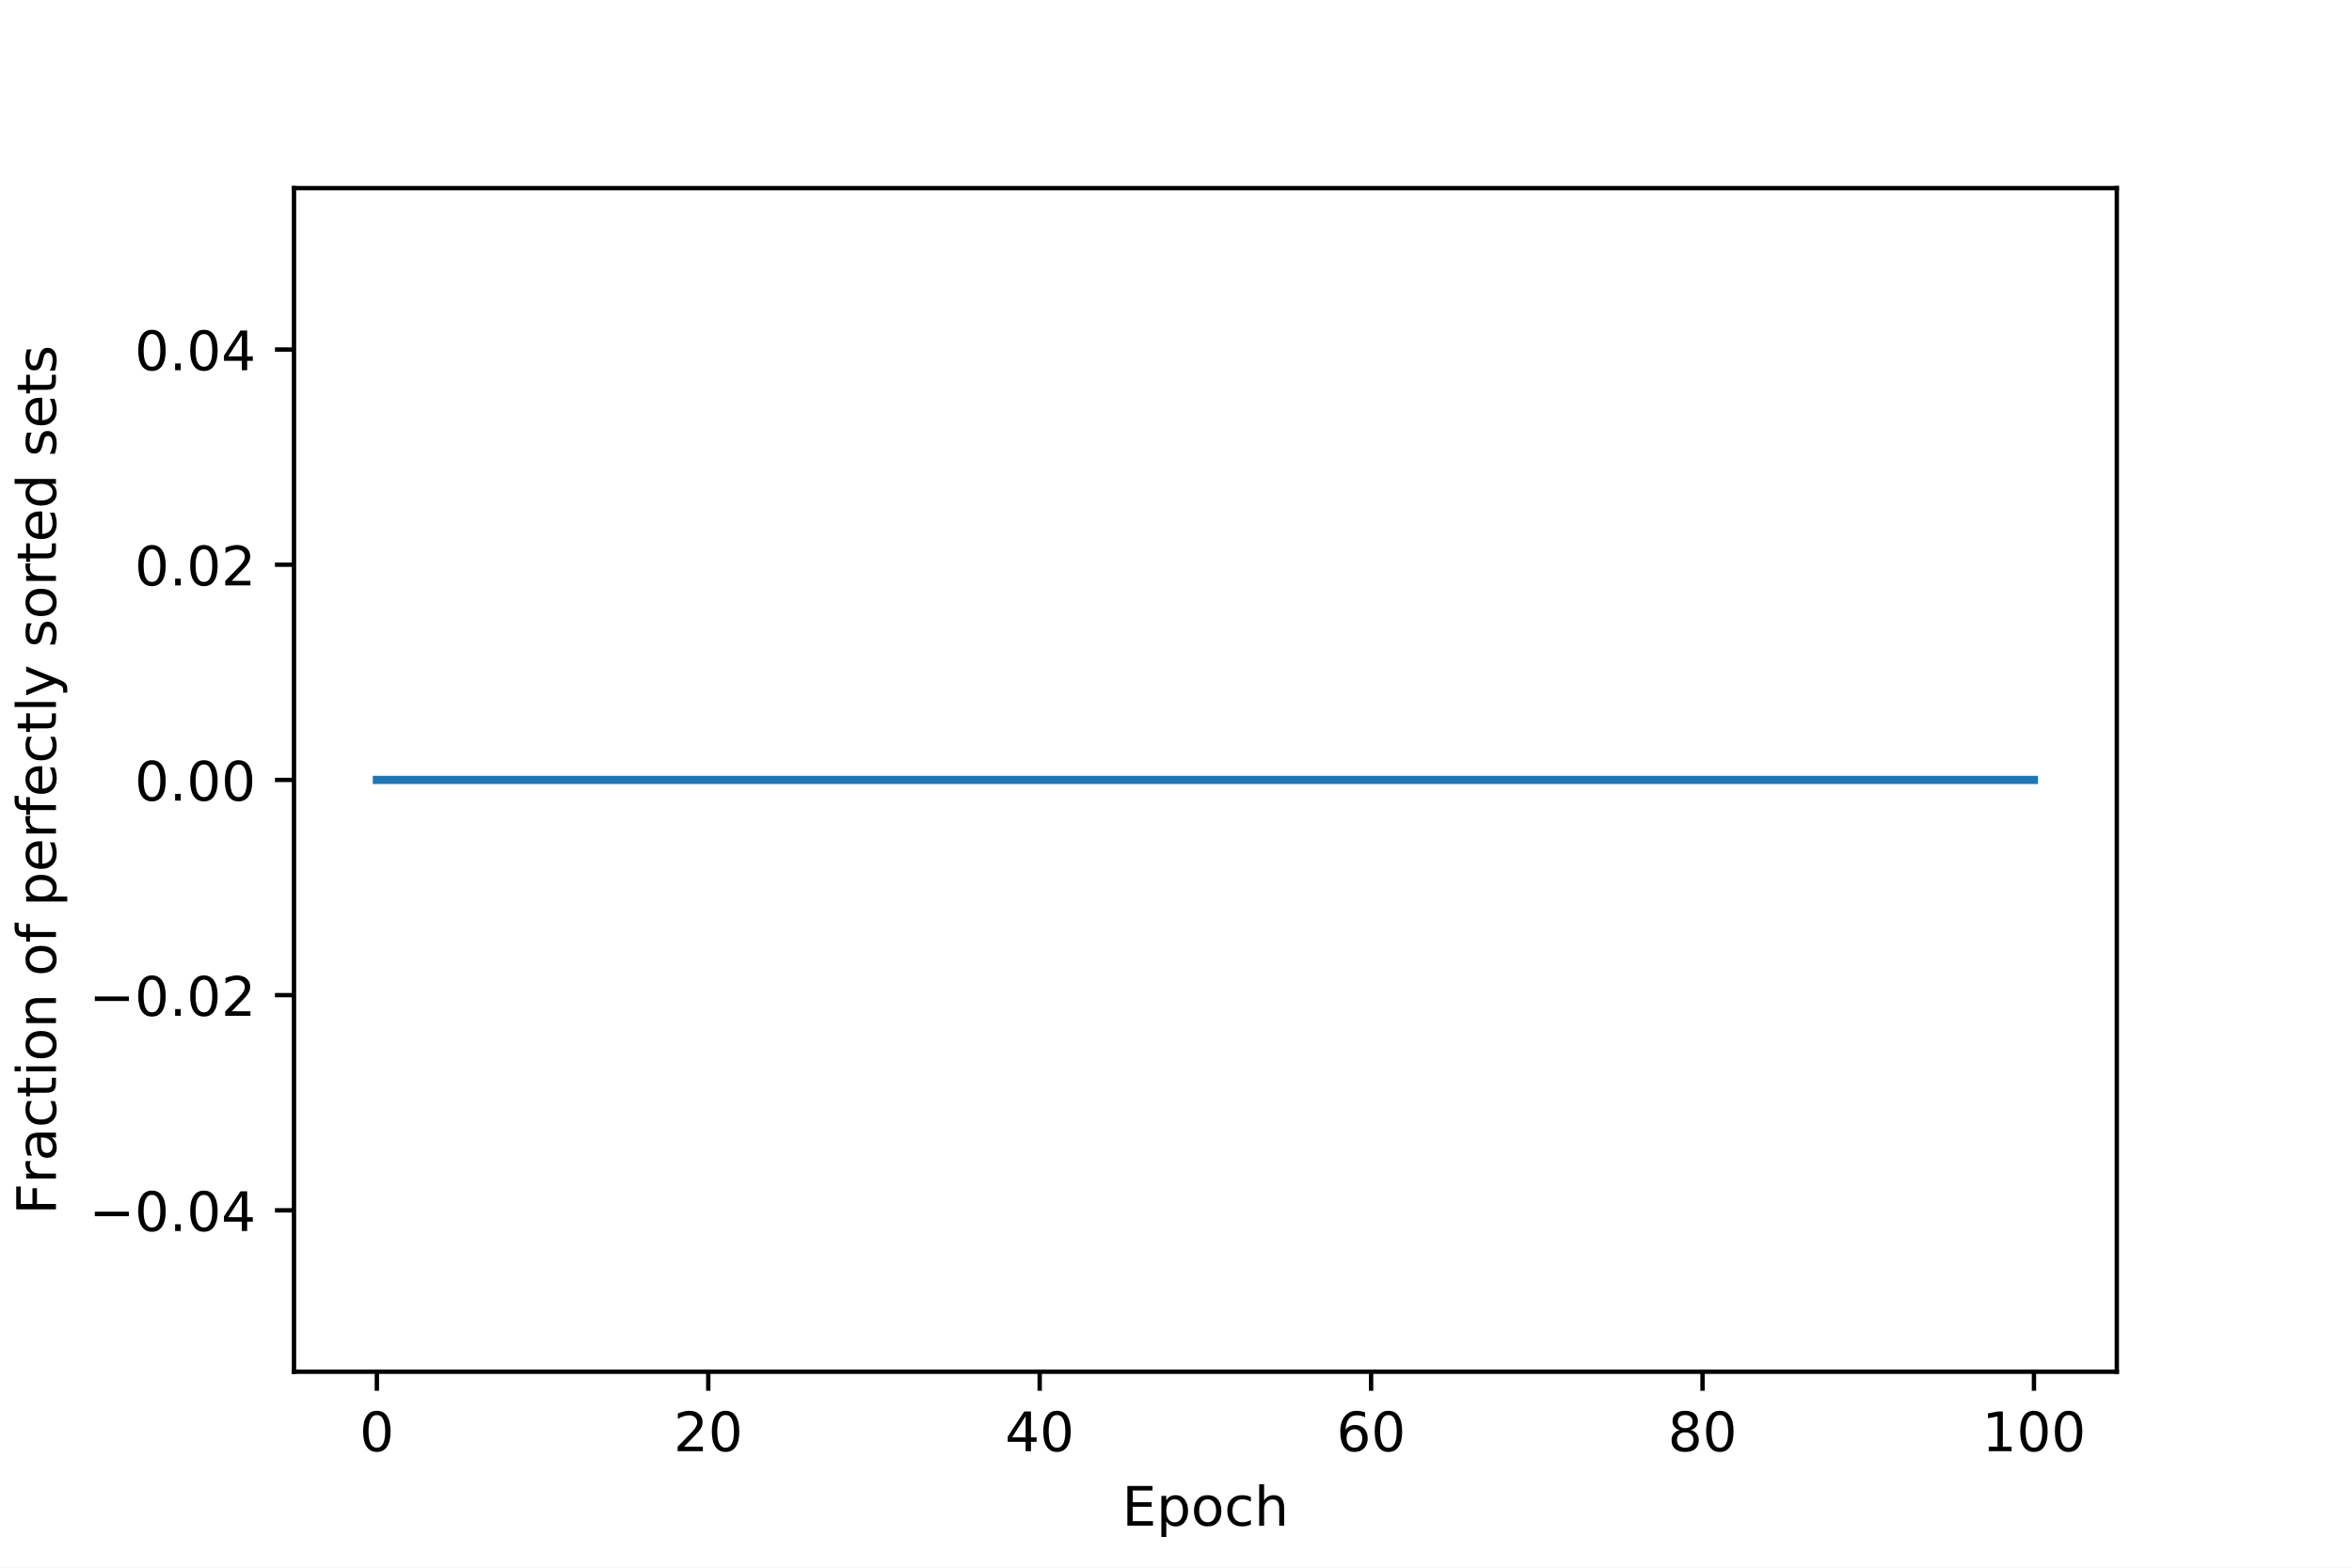
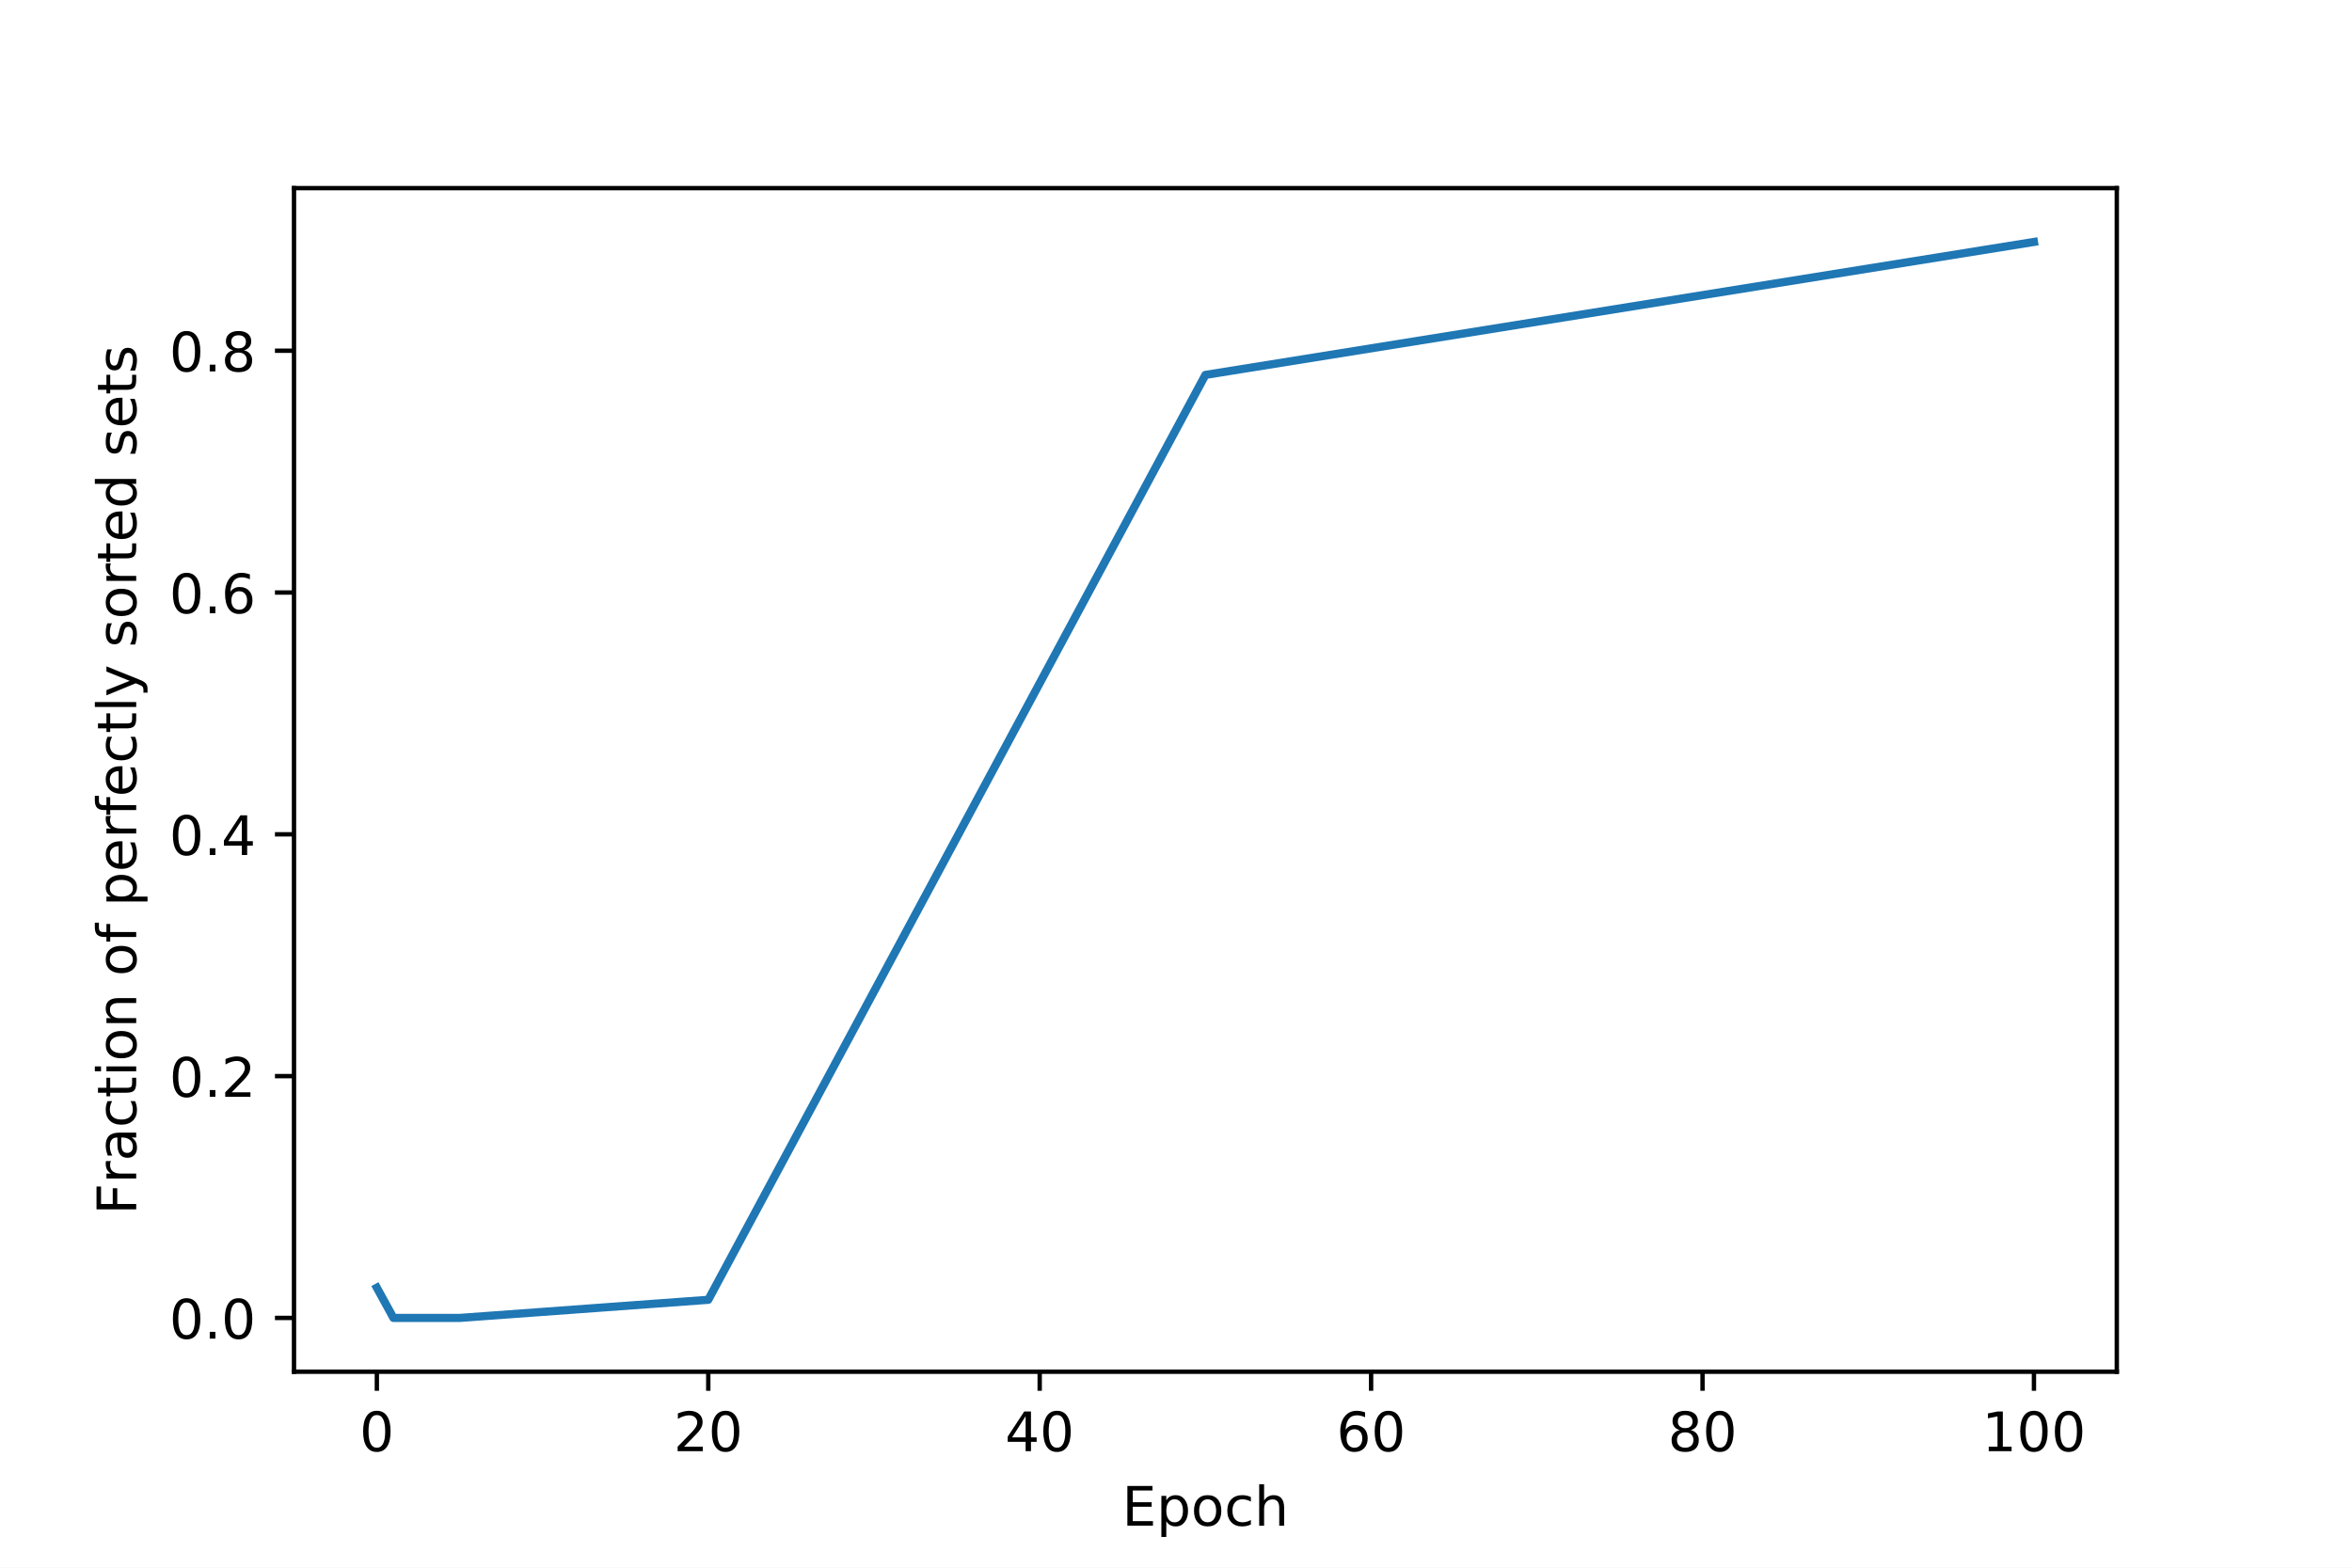
<svg xmlns="http://www.w3.org/2000/svg" xmlns:xlink="http://www.w3.org/1999/xlink" height="288pt" version="1.1" viewBox="0 0 432 288" width="432pt">
  <defs>
    <style type="text/css">
*{stroke-linecap:butt;stroke-linejoin:round;}
  </style>
  </defs>
  <g id="figure_1">
    <g id="patch_1">
      <path d="M 0 288  L 432 288  L 432 0  L 0 0  z " style="fill:#ffffff;" />
    </g>
    <g id="axes_1">
      <g id="patch_2">
        <path d="M 54 252  L 388.8 252  L 388.8 34.56  L 54 34.56  z " style="fill:#ffffff;" />
      </g>
      <g id="matplotlib.axis_1">
        <g id="xtick_1">
          <g id="line2d_1">
            <defs>
-               <path d="M 0 0  L 0 3.5  " id="m42f50a2070" style="stroke:#000000;stroke-width:0.8;" />
-             </defs>
-             <g>
-               <use style="stroke:#000000;stroke-width:0.8;" x="69.218" xlink:href="#m42f50a2070" y="252" />
+               <path d="M 0 0  L 0 3.5  " id="mb2ab0154b8" style="stroke:#000000;stroke-width:0.8;" />
+             </defs>
+             <g>
+               <use style="stroke:#000000;stroke-width:0.8;" x="69.218" xlink:href="#mb2ab0154b8" y="252" />
            </g>
          </g>
          <g id="text_1">
            <defs>
              <path d="M 31.781 66.406  Q 24.172 66.406 20.328 58.906  Q 16.5 51.422 16.5 36.375  Q 16.5 21.391 20.328 13.891  Q 24.172 6.391 31.781 6.391  Q 39.453 6.391 43.281 13.891  Q 47.125 21.391 47.125 36.375  Q 47.125 51.422 43.281 58.906  Q 39.453 66.406 31.781 66.406  z M 31.781 74.219  Q 44.047 74.219 50.516 64.516  Q 56.984 54.828 56.984 36.375  Q 56.984 17.969 50.516 8.266  Q 44.047 -1.422 31.781 -1.422  Q 19.531 -1.422 13.062 8.266  Q 6.594 17.969 6.594 36.375  Q 6.594 54.828 13.062 64.516  Q 19.531 74.219 31.781 74.219  z " id="DejaVuSans-48" />
            </defs>
            <g transform="translate(66.03693 266.5984)scale(0.1 -0.1)">
              <use xlink:href="#DejaVuSans-48" />
            </g>
          </g>
        </g>
        <g id="xtick_2">
          <g id="line2d_2">
            <g>
-               <use style="stroke:#000000;stroke-width:0.8;" x="130.091" xlink:href="#m42f50a2070" y="252" />
+               <use style="stroke:#000000;stroke-width:0.8;" x="130.091" xlink:href="#mb2ab0154b8" y="252" />
            </g>
          </g>
          <g id="text_2">
            <defs>
              <path d="M 19.188 8.297  L 53.609 8.297  L 53.609 0  L 7.328 0  L 7.328 8.297  Q 12.938 14.109 22.625 23.891  Q 32.328 33.688 34.812 36.531  Q 39.547 41.844 41.422 45.531  Q 43.312 49.219 43.312 52.781  Q 43.312 58.594 39.234 62.25  Q 35.156 65.922 28.609 65.922  Q 23.969 65.922 18.812 64.312  Q 13.672 62.703 7.812 59.422  L 7.812 69.391  Q 13.766 71.781 18.938 73  Q 24.125 74.219 28.422 74.219  Q 39.75 74.219 46.484 68.547  Q 53.219 62.891 53.219 53.422  Q 53.219 48.922 51.531 44.891  Q 49.859 40.875 45.406 35.406  Q 44.188 33.984 37.641 27.219  Q 31.109 20.453 19.188 8.297  z " id="DejaVuSans-50" />
            </defs>
            <g transform="translate(123.7284 266.5984)scale(0.1 -0.1)">
              <use xlink:href="#DejaVuSans-50" />
              <use x="63.623" xlink:href="#DejaVuSans-48" />
            </g>
          </g>
        </g>
        <g id="xtick_3">
          <g id="line2d_3">
            <g>
-               <use style="stroke:#000000;stroke-width:0.8;" x="190.964" xlink:href="#m42f50a2070" y="252" />
+               <use style="stroke:#000000;stroke-width:0.8;" x="190.964" xlink:href="#mb2ab0154b8" y="252" />
            </g>
          </g>
          <g id="text_3">
            <defs>
              <path d="M 37.797 64.312  L 12.891 25.391  L 37.797 25.391  z M 35.203 72.906  L 47.609 72.906  L 47.609 25.391  L 58.016 25.391  L 58.016 17.188  L 47.609 17.188  L 47.609 0  L 37.797 0  L 37.797 17.188  L 4.891 17.188  L 4.891 26.703  z " id="DejaVuSans-52" />
            </defs>
            <g transform="translate(184.6011 266.5984)scale(0.1 -0.1)">
              <use xlink:href="#DejaVuSans-52" />
              <use x="63.623" xlink:href="#DejaVuSans-48" />
            </g>
          </g>
        </g>
        <g id="xtick_4">
          <g id="line2d_4">
            <g>
-               <use style="stroke:#000000;stroke-width:0.8;" x="251.836" xlink:href="#m42f50a2070" y="252" />
+               <use style="stroke:#000000;stroke-width:0.8;" x="251.836" xlink:href="#mb2ab0154b8" y="252" />
            </g>
          </g>
          <g id="text_4">
            <defs>
              <path d="M 33.016 40.375  Q 26.375 40.375 22.484 35.828  Q 18.609 31.297 18.609 23.391  Q 18.609 15.531 22.484 10.953  Q 26.375 6.391 33.016 6.391  Q 39.656 6.391 43.531 10.953  Q 47.406 15.531 47.406 23.391  Q 47.406 31.297 43.531 35.828  Q 39.656 40.375 33.016 40.375  z M 52.594 71.297  L 52.594 62.312  Q 48.875 64.062 45.094 64.984  Q 41.312 65.922 37.594 65.922  Q 27.828 65.922 22.672 59.328  Q 17.531 52.734 16.797 39.406  Q 19.672 43.656 24.016 45.922  Q 28.375 48.188 33.594 48.188  Q 44.578 48.188 50.953 41.516  Q 57.328 34.859 57.328 23.391  Q 57.328 12.156 50.688 5.359  Q 44.047 -1.422 33.016 -1.422  Q 20.359 -1.422 13.672 8.266  Q 6.984 17.969 6.984 36.375  Q 6.984 53.656 15.188 63.938  Q 23.391 74.219 37.203 74.219  Q 40.922 74.219 44.703 73.484  Q 48.484 72.75 52.594 71.297  z " id="DejaVuSans-54" />
            </defs>
            <g transform="translate(245.4739 266.5984)scale(0.1 -0.1)">
              <use xlink:href="#DejaVuSans-54" />
              <use x="63.623" xlink:href="#DejaVuSans-48" />
            </g>
          </g>
        </g>
        <g id="xtick_5">
          <g id="line2d_5">
            <g>
-               <use style="stroke:#000000;stroke-width:0.8;" x="312.709" xlink:href="#m42f50a2070" y="252" />
+               <use style="stroke:#000000;stroke-width:0.8;" x="312.709" xlink:href="#mb2ab0154b8" y="252" />
            </g>
          </g>
          <g id="text_5">
            <defs>
              <path d="M 31.781 34.625  Q 24.75 34.625 20.719 30.859  Q 16.703 27.094 16.703 20.516  Q 16.703 13.922 20.719 10.156  Q 24.75 6.391 31.781 6.391  Q 38.812 6.391 42.859 10.172  Q 46.922 13.969 46.922 20.516  Q 46.922 27.094 42.891 30.859  Q 38.875 34.625 31.781 34.625  z M 21.922 38.812  Q 15.578 40.375 12.031 44.719  Q 8.5 49.078 8.5 55.328  Q 8.5 64.062 14.719 69.141  Q 20.953 74.219 31.781 74.219  Q 42.672 74.219 48.875 69.141  Q 55.078 64.062 55.078 55.328  Q 55.078 49.078 51.531 44.719  Q 48 40.375 41.703 38.812  Q 48.828 37.156 52.797 32.312  Q 56.781 27.484 56.781 20.516  Q 56.781 9.906 50.312 4.234  Q 43.844 -1.422 31.781 -1.422  Q 19.734 -1.422 13.25 4.234  Q 6.781 9.906 6.781 20.516  Q 6.781 27.484 10.781 32.312  Q 14.797 37.156 21.922 38.812  z M 18.312 54.391  Q 18.312 48.734 21.844 45.562  Q 25.391 42.391 31.781 42.391  Q 38.141 42.391 41.719 45.562  Q 45.312 48.734 45.312 54.391  Q 45.312 60.062 41.719 63.234  Q 38.141 66.406 31.781 66.406  Q 25.391 66.406 21.844 63.234  Q 18.312 60.062 18.312 54.391  z " id="DejaVuSans-56" />
            </defs>
            <g transform="translate(306.3466 266.5984)scale(0.1 -0.1)">
              <use xlink:href="#DejaVuSans-56" />
              <use x="63.623" xlink:href="#DejaVuSans-48" />
            </g>
          </g>
        </g>
        <g id="xtick_6">
          <g id="line2d_6">
            <g>
-               <use style="stroke:#000000;stroke-width:0.8;" x="373.582" xlink:href="#m42f50a2070" y="252" />
+               <use style="stroke:#000000;stroke-width:0.8;" x="373.582" xlink:href="#mb2ab0154b8" y="252" />
            </g>
          </g>
          <g id="text_6">
            <defs>
              <path d="M 12.406 8.297  L 28.516 8.297  L 28.516 63.922  L 10.984 60.406  L 10.984 69.391  L 28.422 72.906  L 38.281 72.906  L 38.281 8.297  L 54.391 8.297  L 54.391 0  L 12.406 0  z " id="DejaVuSans-49" />
            </defs>
            <g transform="translate(364.0381 266.5984)scale(0.1 -0.1)">
              <use xlink:href="#DejaVuSans-49" />
              <use x="63.623" xlink:href="#DejaVuSans-48" />
              <use x="127.246" xlink:href="#DejaVuSans-48" />
            </g>
          </g>
        </g>
        <g id="text_7">
          <defs>
            <path d="M 9.812 72.906  L 55.906 72.906  L 55.906 64.594  L 19.672 64.594  L 19.672 43.016  L 54.391 43.016  L 54.391 34.719  L 19.672 34.719  L 19.672 8.297  L 56.781 8.297  L 56.781 0  L 9.812 0  z " id="DejaVuSans-69" />
            <path d="M 18.109 8.203  L 18.109 -20.797  L 9.078 -20.797  L 9.078 54.688  L 18.109 54.688  L 18.109 46.391  Q 20.953 51.266 25.266 53.625  Q 29.594 56 35.594 56  Q 45.562 56 51.781 48.094  Q 58.016 40.188 58.016 27.297  Q 58.016 14.406 51.781 6.484  Q 45.562 -1.422 35.594 -1.422  Q 29.594 -1.422 25.266 0.953  Q 20.953 3.328 18.109 8.203  z M 48.688 27.297  Q 48.688 37.203 44.609 42.844  Q 40.531 48.484 33.406 48.484  Q 26.266 48.484 22.188 42.844  Q 18.109 37.203 18.109 27.297  Q 18.109 17.391 22.188 11.75  Q 26.266 6.109 33.406 6.109  Q 40.531 6.109 44.609 11.75  Q 48.688 17.391 48.688 27.297  z " id="DejaVuSans-112" />
            <path d="M 30.609 48.391  Q 23.391 48.391 19.188 42.75  Q 14.984 37.109 14.984 27.297  Q 14.984 17.484 19.156 11.844  Q 23.344 6.203 30.609 6.203  Q 37.797 6.203 41.984 11.859  Q 46.188 17.531 46.188 27.297  Q 46.188 37.016 41.984 42.703  Q 37.797 48.391 30.609 48.391  z M 30.609 56  Q 42.328 56 49.016 48.375  Q 55.719 40.766 55.719 27.297  Q 55.719 13.875 49.016 6.219  Q 42.328 -1.422 30.609 -1.422  Q 18.844 -1.422 12.172 6.219  Q 5.516 13.875 5.516 27.297  Q 5.516 40.766 12.172 48.375  Q 18.844 56 30.609 56  z " id="DejaVuSans-111" />
            <path d="M 48.781 52.594  L 48.781 44.188  Q 44.969 46.297 41.141 47.344  Q 37.312 48.391 33.406 48.391  Q 24.656 48.391 19.812 42.844  Q 14.984 37.312 14.984 27.297  Q 14.984 17.281 19.812 11.734  Q 24.656 6.203 33.406 6.203  Q 37.312 6.203 41.141 7.25  Q 44.969 8.297 48.781 10.406  L 48.781 2.094  Q 45.016 0.344 40.984 -0.531  Q 36.969 -1.422 32.422 -1.422  Q 20.062 -1.422 12.781 6.344  Q 5.516 14.109 5.516 27.297  Q 5.516 40.672 12.859 48.328  Q 20.219 56 33.016 56  Q 37.156 56 41.109 55.141  Q 45.062 54.297 48.781 52.594  z " id="DejaVuSans-99" />
            <path d="M 54.891 33.016  L 54.891 0  L 45.906 0  L 45.906 32.719  Q 45.906 40.484 42.875 44.328  Q 39.844 48.188 33.797 48.188  Q 26.516 48.188 22.312 43.547  Q 18.109 38.922 18.109 30.906  L 18.109 0  L 9.078 0  L 9.078 75.984  L 18.109 75.984  L 18.109 46.188  Q 21.344 51.125 25.703 53.562  Q 30.078 56 35.797 56  Q 45.219 56 50.047 50.172  Q 54.891 44.344 54.891 33.016  z " id="DejaVuSans-104" />
          </defs>
          <g transform="translate(206.0891 280.2766)scale(0.1 -0.1)">
            <use xlink:href="#DejaVuSans-69" />
            <use x="63.184" xlink:href="#DejaVuSans-112" />
            <use x="126.66" xlink:href="#DejaVuSans-111" />
            <use x="187.842" xlink:href="#DejaVuSans-99" />
            <use x="242.822" xlink:href="#DejaVuSans-104" />
          </g>
        </g>
      </g>
      <g id="matplotlib.axis_2">
        <g id="ytick_1">
          <g id="line2d_7">
            <defs>
-               <path d="M 0 0  L -3.5 0  " id="mbc03e21593" style="stroke:#000000;stroke-width:0.8;" />
-             </defs>
-             <g>
-               <use style="stroke:#000000;stroke-width:0.8;" x="54" xlink:href="#mbc03e21593" y="222.349" />
+               <path d="M 0 0  L -3.5 0  " id="m721747b155" style="stroke:#000000;stroke-width:0.8;" />
+             </defs>
+             <g>
+               <use style="stroke:#000000;stroke-width:0.8;" x="54" xlink:href="#m721747b155" y="242.116" />
            </g>
          </g>
          <g id="text_8">
            <defs>
-               <path d="M 10.594 35.5  L 73.188 35.5  L 73.188 27.203  L 10.594 27.203  z " id="DejaVuSans-8722" />
              <path d="M 10.688 12.406  L 21 12.406  L 21 0  L 10.688 0  z " id="DejaVuSans-46" />
            </defs>
-             <g transform="translate(16.35469 226.1483)scale(0.1 -0.1)">
-               <use xlink:href="#DejaVuSans-8722" />
-               <use x="83.789" xlink:href="#DejaVuSans-48" />
-               <use x="147.412" xlink:href="#DejaVuSans-46" />
-               <use x="179.199" xlink:href="#DejaVuSans-48" />
-               <use x="242.822" xlink:href="#DejaVuSans-52" />
+             <g transform="translate(31.09688 245.9156)scale(0.1 -0.1)">
+               <use xlink:href="#DejaVuSans-48" />
+               <use x="63.623" xlink:href="#DejaVuSans-46" />
+               <use x="95.41" xlink:href="#DejaVuSans-48" />
            </g>
          </g>
        </g>
        <g id="ytick_2">
          <g id="line2d_8">
            <g>
-               <use style="stroke:#000000;stroke-width:0.8;" x="54" xlink:href="#mbc03e21593" y="182.815" />
+               <use style="stroke:#000000;stroke-width:0.8;" x="54" xlink:href="#m721747b155" y="197.696" />
            </g>
          </g>
          <g id="text_9">
-             <g transform="translate(16.35469 186.6138)scale(0.1 -0.1)">
-               <use xlink:href="#DejaVuSans-8722" />
-               <use x="83.789" xlink:href="#DejaVuSans-48" />
-               <use x="147.412" xlink:href="#DejaVuSans-46" />
-               <use x="179.199" xlink:href="#DejaVuSans-48" />
-               <use x="242.822" xlink:href="#DejaVuSans-50" />
+             <g transform="translate(31.09688 201.4947)scale(0.1 -0.1)">
+               <use xlink:href="#DejaVuSans-48" />
+               <use x="63.623" xlink:href="#DejaVuSans-46" />
+               <use x="95.41" xlink:href="#DejaVuSans-50" />
            </g>
          </g>
        </g>
        <g id="ytick_3">
          <g id="line2d_9">
            <g>
-               <use style="stroke:#000000;stroke-width:0.8;" x="54" xlink:href="#mbc03e21593" y="143.28" />
+               <use style="stroke:#000000;stroke-width:0.8;" x="54" xlink:href="#m721747b155" y="153.275" />
            </g>
          </g>
          <g id="text_10">
-             <g transform="translate(24.73438 147.0792)scale(0.1 -0.1)">
-               <use xlink:href="#DejaVuSans-48" />
-               <use x="63.623" xlink:href="#DejaVuSans-46" />
-               <use x="95.41" xlink:href="#DejaVuSans-48" />
-               <use x="159.033" xlink:href="#DejaVuSans-48" />
+             <g transform="translate(31.09688 157.0739)scale(0.1 -0.1)">
+               <use xlink:href="#DejaVuSans-48" />
+               <use x="63.623" xlink:href="#DejaVuSans-46" />
+               <use x="95.41" xlink:href="#DejaVuSans-52" />
            </g>
          </g>
        </g>
        <g id="ytick_4">
          <g id="line2d_10">
            <g>
-               <use style="stroke:#000000;stroke-width:0.8;" x="54" xlink:href="#mbc03e21593" y="103.745" />
+               <use style="stroke:#000000;stroke-width:0.8;" x="54" xlink:href="#m721747b155" y="108.854" />
            </g>
          </g>
          <g id="text_11">
-             <g transform="translate(24.73438 107.5447)scale(0.1 -0.1)">
-               <use xlink:href="#DejaVuSans-48" />
-               <use x="63.623" xlink:href="#DejaVuSans-46" />
-               <use x="95.41" xlink:href="#DejaVuSans-48" />
-               <use x="159.033" xlink:href="#DejaVuSans-50" />
+             <g transform="translate(31.09688 112.6531)scale(0.1 -0.1)">
+               <use xlink:href="#DejaVuSans-48" />
+               <use x="63.623" xlink:href="#DejaVuSans-46" />
+               <use x="95.41" xlink:href="#DejaVuSans-54" />
            </g>
          </g>
        </g>
        <g id="ytick_5">
          <g id="line2d_11">
            <g>
-               <use style="stroke:#000000;stroke-width:0.8;" x="54" xlink:href="#mbc03e21593" y="64.211" />
+               <use style="stroke:#000000;stroke-width:0.8;" x="54" xlink:href="#m721747b155" y="64.433" />
            </g>
          </g>
          <g id="text_12">
-             <g transform="translate(24.73438 68.01013)scale(0.1 -0.1)">
-               <use xlink:href="#DejaVuSans-48" />
-               <use x="63.623" xlink:href="#DejaVuSans-46" />
-               <use x="95.41" xlink:href="#DejaVuSans-48" />
-               <use x="159.033" xlink:href="#DejaVuSans-52" />
+             <g transform="translate(31.09688 68.23223)scale(0.1 -0.1)">
+               <use xlink:href="#DejaVuSans-48" />
+               <use x="63.623" xlink:href="#DejaVuSans-46" />
+               <use x="95.41" xlink:href="#DejaVuSans-56" />
            </g>
          </g>
        </g>
        <g id="text_13">
          <defs>
            <path d="M 9.812 72.906  L 51.703 72.906  L 51.703 64.594  L 19.672 64.594  L 19.672 43.109  L 48.578 43.109  L 48.578 34.812  L 19.672 34.812  L 19.672 0  L 9.812 0  z " id="DejaVuSans-70" />
            <path d="M 41.109 46.297  Q 39.594 47.172 37.812 47.578  Q 36.031 48 33.891 48  Q 26.266 48 22.188 43.047  Q 18.109 38.094 18.109 28.812  L 18.109 0  L 9.078 0  L 9.078 54.688  L 18.109 54.688  L 18.109 46.188  Q 20.953 51.172 25.484 53.578  Q 30.031 56 36.531 56  Q 37.453 56 38.578 55.875  Q 39.703 55.766 41.062 55.516  z " id="DejaVuSans-114" />
            <path d="M 34.281 27.484  Q 23.391 27.484 19.188 25  Q 14.984 22.516 14.984 16.5  Q 14.984 11.719 18.141 8.906  Q 21.297 6.109 26.703 6.109  Q 34.188 6.109 38.703 11.406  Q 43.219 16.703 43.219 25.484  L 43.219 27.484  z M 52.203 31.203  L 52.203 0  L 43.219 0  L 43.219 8.297  Q 40.141 3.328 35.547 0.953  Q 30.953 -1.422 24.312 -1.422  Q 15.922 -1.422 10.953 3.297  Q 6 8.016 6 15.922  Q 6 25.141 12.172 29.828  Q 18.359 34.516 30.609 34.516  L 43.219 34.516  L 43.219 35.406  Q 43.219 41.609 39.141 45  Q 35.062 48.391 27.688 48.391  Q 23 48.391 18.547 47.266  Q 14.109 46.141 10.016 43.891  L 10.016 52.203  Q 14.938 54.109 19.578 55.047  Q 24.219 56 28.609 56  Q 40.484 56 46.344 49.844  Q 52.203 43.703 52.203 31.203  z " id="DejaVuSans-97" />
            <path d="M 18.312 70.219  L 18.312 54.688  L 36.812 54.688  L 36.812 47.703  L 18.312 47.703  L 18.312 18.016  Q 18.312 11.328 20.141 9.422  Q 21.969 7.516 27.594 7.516  L 36.812 7.516  L 36.812 0  L 27.594 0  Q 17.188 0 13.234 3.875  Q 9.281 7.766 9.281 18.016  L 9.281 47.703  L 2.688 47.703  L 2.688 54.688  L 9.281 54.688  L 9.281 70.219  z " id="DejaVuSans-116" />
            <path d="M 9.422 54.688  L 18.406 54.688  L 18.406 0  L 9.422 0  z M 9.422 75.984  L 18.406 75.984  L 18.406 64.594  L 9.422 64.594  z " id="DejaVuSans-105" />
            <path d="M 54.891 33.016  L 54.891 0  L 45.906 0  L 45.906 32.719  Q 45.906 40.484 42.875 44.328  Q 39.844 48.188 33.797 48.188  Q 26.516 48.188 22.312 43.547  Q 18.109 38.922 18.109 30.906  L 18.109 0  L 9.078 0  L 9.078 54.688  L 18.109 54.688  L 18.109 46.188  Q 21.344 51.125 25.703 53.562  Q 30.078 56 35.797 56  Q 45.219 56 50.047 50.172  Q 54.891 44.344 54.891 33.016  z " id="DejaVuSans-110" />
            <path id="DejaVuSans-32" />
            <path d="M 37.109 75.984  L 37.109 68.5  L 28.516 68.5  Q 23.688 68.5 21.797 66.547  Q 19.922 64.594 19.922 59.516  L 19.922 54.688  L 34.719 54.688  L 34.719 47.703  L 19.922 47.703  L 19.922 0  L 10.891 0  L 10.891 47.703  L 2.297 47.703  L 2.297 54.688  L 10.891 54.688  L 10.891 58.5  Q 10.891 67.625 15.141 71.797  Q 19.391 75.984 28.609 75.984  z " id="DejaVuSans-102" />
            <path d="M 56.203 29.594  L 56.203 25.203  L 14.891 25.203  Q 15.484 15.922 20.484 11.062  Q 25.484 6.203 34.422 6.203  Q 39.594 6.203 44.453 7.469  Q 49.312 8.734 54.109 11.281  L 54.109 2.781  Q 49.266 0.734 44.188 -0.344  Q 39.109 -1.422 33.891 -1.422  Q 20.797 -1.422 13.156 6.188  Q 5.516 13.812 5.516 26.812  Q 5.516 40.234 12.766 48.109  Q 20.016 56 32.328 56  Q 43.359 56 49.781 48.891  Q 56.203 41.797 56.203 29.594  z M 47.219 32.234  Q 47.125 39.594 43.094 43.984  Q 39.062 48.391 32.422 48.391  Q 24.906 48.391 20.391 44.141  Q 15.875 39.891 15.188 32.172  z " id="DejaVuSans-101" />
            <path d="M 9.422 75.984  L 18.406 75.984  L 18.406 0  L 9.422 0  z " id="DejaVuSans-108" />
            <path d="M 32.172 -5.078  Q 28.375 -14.844 24.75 -17.812  Q 21.141 -20.797 15.094 -20.797  L 7.906 -20.797  L 7.906 -13.281  L 13.188 -13.281  Q 16.891 -13.281 18.938 -11.516  Q 21 -9.766 23.484 -3.219  L 25.094 0.875  L 2.984 54.688  L 12.5 54.688  L 29.594 11.922  L 46.688 54.688  L 56.203 54.688  z " id="DejaVuSans-121" />
            <path d="M 44.281 53.078  L 44.281 44.578  Q 40.484 46.531 36.375 47.5  Q 32.281 48.484 27.875 48.484  Q 21.188 48.484 17.844 46.438  Q 14.5 44.391 14.5 40.281  Q 14.5 37.156 16.891 35.375  Q 19.281 33.594 26.516 31.984  L 29.594 31.297  Q 39.156 29.25 43.188 25.516  Q 47.219 21.781 47.219 15.094  Q 47.219 7.469 41.188 3.016  Q 35.156 -1.422 24.609 -1.422  Q 20.219 -1.422 15.453 -0.562  Q 10.688 0.297 5.422 2  L 5.422 11.281  Q 10.406 8.688 15.234 7.391  Q 20.062 6.109 24.812 6.109  Q 31.156 6.109 34.562 8.281  Q 37.984 10.453 37.984 14.406  Q 37.984 18.062 35.516 20.016  Q 33.062 21.969 24.703 23.781  L 21.578 24.516  Q 13.234 26.266 9.516 29.906  Q 5.812 33.547 5.812 39.891  Q 5.812 47.609 11.281 51.797  Q 16.75 56 26.812 56  Q 31.781 56 36.172 55.266  Q 40.578 54.547 44.281 53.078  z " id="DejaVuSans-115" />
            <path d="M 45.406 46.391  L 45.406 75.984  L 54.391 75.984  L 54.391 0  L 45.406 0  L 45.406 8.203  Q 42.578 3.328 38.25 0.953  Q 33.938 -1.422 27.875 -1.422  Q 17.969 -1.422 11.734 6.484  Q 5.516 14.406 5.516 27.297  Q 5.516 40.188 11.734 48.094  Q 17.969 56 27.875 56  Q 33.938 56 38.25 53.625  Q 42.578 51.266 45.406 46.391  z M 14.797 27.297  Q 14.797 17.391 18.875 11.75  Q 22.953 6.109 30.078 6.109  Q 37.203 6.109 41.297 11.75  Q 45.406 17.391 45.406 27.297  Q 45.406 37.203 41.297 42.844  Q 37.203 48.484 30.078 48.484  Q 22.953 48.484 18.875 42.844  Q 14.797 37.203 14.797 27.297  z " id="DejaVuSans-100" />
          </defs>
-           <g transform="translate(10.275 223.1495)rotate(-90)scale(0.1 -0.1)">
+           <g transform="translate(25.01719 223.1495)rotate(-90)scale(0.1 -0.1)">
            <use xlink:href="#DejaVuSans-70" />
            <use x="57.41" xlink:href="#DejaVuSans-114" />
            <use x="98.523" xlink:href="#DejaVuSans-97" />
            <use x="159.803" xlink:href="#DejaVuSans-99" />
            <use x="214.783" xlink:href="#DejaVuSans-116" />
            <use x="253.992" xlink:href="#DejaVuSans-105" />
            <use x="281.775" xlink:href="#DejaVuSans-111" />
            <use x="342.957" xlink:href="#DejaVuSans-110" />
            <use x="406.336" xlink:href="#DejaVuSans-32" />
            <use x="438.123" xlink:href="#DejaVuSans-111" />
            <use x="499.305" xlink:href="#DejaVuSans-102" />
            <use x="534.51" xlink:href="#DejaVuSans-32" />
            <use x="566.297" xlink:href="#DejaVuSans-112" />
            <use x="629.773" xlink:href="#DejaVuSans-101" />
            <use x="691.297" xlink:href="#DejaVuSans-114" />
            <use x="732.41" xlink:href="#DejaVuSans-102" />
            <use x="767.615" xlink:href="#DejaVuSans-101" />
            <use x="829.139" xlink:href="#DejaVuSans-99" />
            <use x="884.119" xlink:href="#DejaVuSans-116" />
            <use x="923.328" xlink:href="#DejaVuSans-108" />
            <use x="951.111" xlink:href="#DejaVuSans-121" />
            <use x="1010.291" xlink:href="#DejaVuSans-32" />
            <use x="1042.078" xlink:href="#DejaVuSans-115" />
            <use x="1094.178" xlink:href="#DejaVuSans-111" />
            <use x="1155.359" xlink:href="#DejaVuSans-114" />
            <use x="1196.473" xlink:href="#DejaVuSans-116" />
            <use x="1235.682" xlink:href="#DejaVuSans-101" />
            <use x="1297.205" xlink:href="#DejaVuSans-100" />
            <use x="1360.682" xlink:href="#DejaVuSans-32" />
            <use x="1392.469" xlink:href="#DejaVuSans-115" />
            <use x="1444.568" xlink:href="#DejaVuSans-101" />
            <use x="1506.092" xlink:href="#DejaVuSans-116" />
            <use x="1545.301" xlink:href="#DejaVuSans-115" />
          </g>
        </g>
      </g>
      <g id="line2d_12">
-         <path clip-path="url(#p012f597f31)" d="M 69.218 143.28  L 72.262 143.28  L 84.436 143.28  L 99.655 143.28  L 130.091 143.28  L 221.4 143.28  L 373.582 143.28  " style="fill:none;stroke:#1f77b4;stroke-linecap:square;stroke-width:1.5;" />
+         <path clip-path="url(#p655f0012f1)" d="M 69.218 236.564  L 72.262 242.116  L 84.436 242.116  L 99.655 241.006  L 130.091 238.785  L 221.4 68.875  L 373.582 44.444  " style="fill:none;stroke:#1f77b4;stroke-linecap:square;stroke-width:1.5;" />
      </g>
      <g id="patch_3">
        <path d="M 54 252  L 54 34.56  " style="fill:none;stroke:#000000;stroke-linecap:square;stroke-linejoin:miter;stroke-width:0.8;" />
      </g>
      <g id="patch_4">
        <path d="M 388.8 252  L 388.8 34.56  " style="fill:none;stroke:#000000;stroke-linecap:square;stroke-linejoin:miter;stroke-width:0.8;" />
      </g>
      <g id="patch_5">
        <path d="M 54 252  L 388.8 252  " style="fill:none;stroke:#000000;stroke-linecap:square;stroke-linejoin:miter;stroke-width:0.8;" />
      </g>
      <g id="patch_6">
        <path d="M 54 34.56  L 388.8 34.56  " style="fill:none;stroke:#000000;stroke-linecap:square;stroke-linejoin:miter;stroke-width:0.8;" />
      </g>
    </g>
  </g>
  <defs>
-     <clipPath id="p012f597f31">
+     <clipPath id="p655f0012f1">
      <rect height="217.44" width="334.8" x="54" y="34.56" />
    </clipPath>
  </defs>
</svg>
